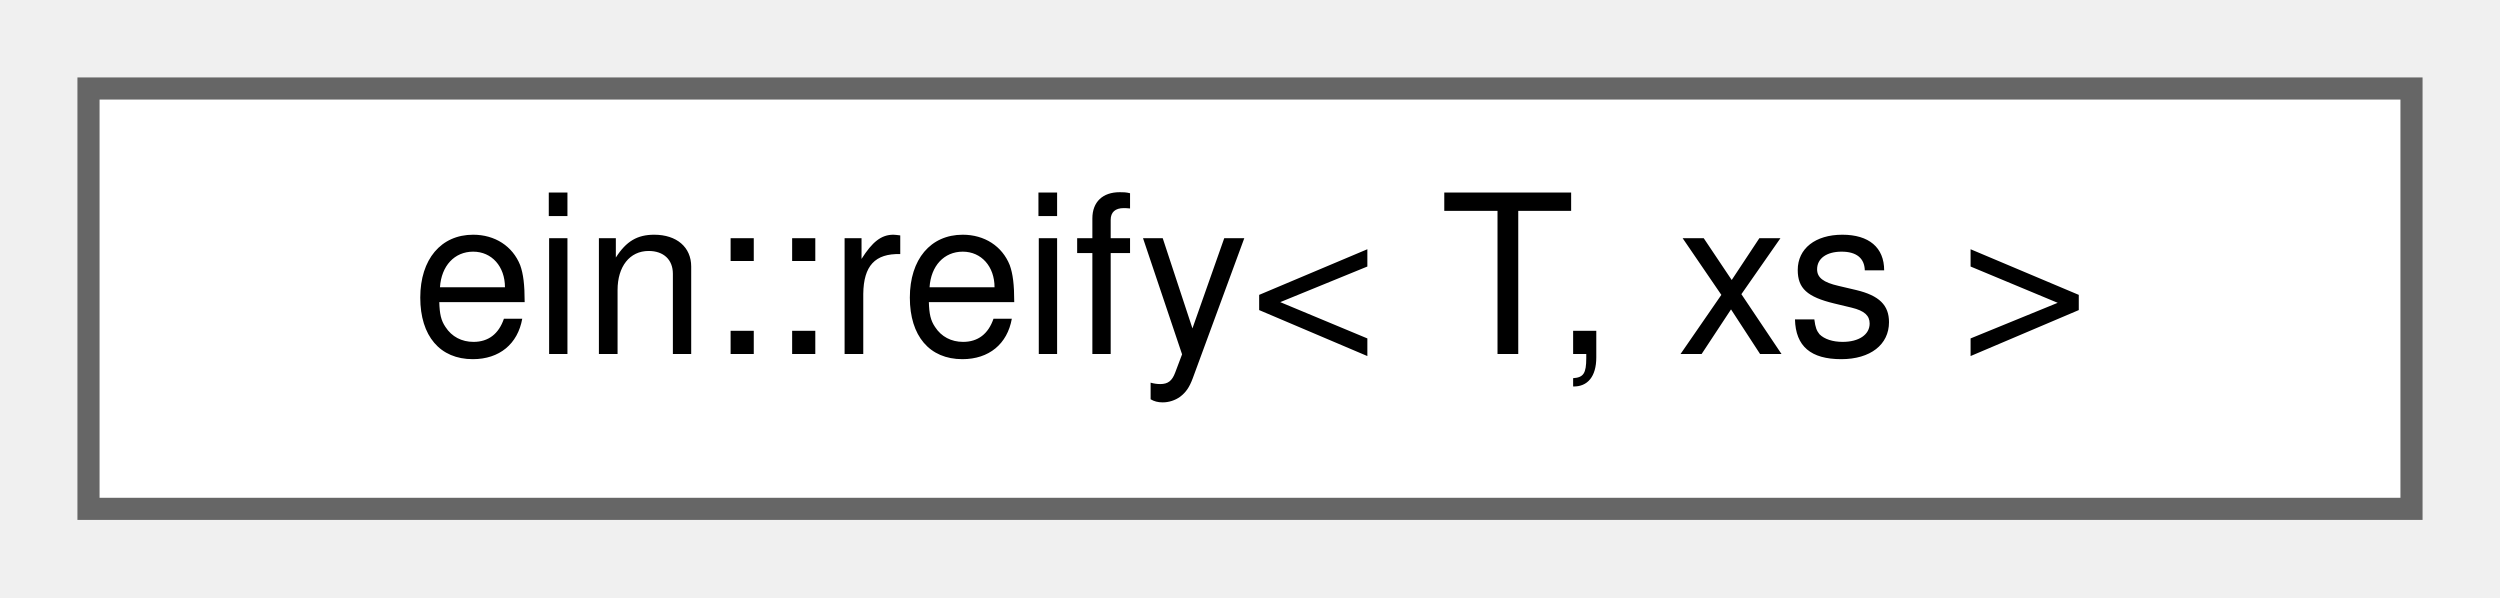
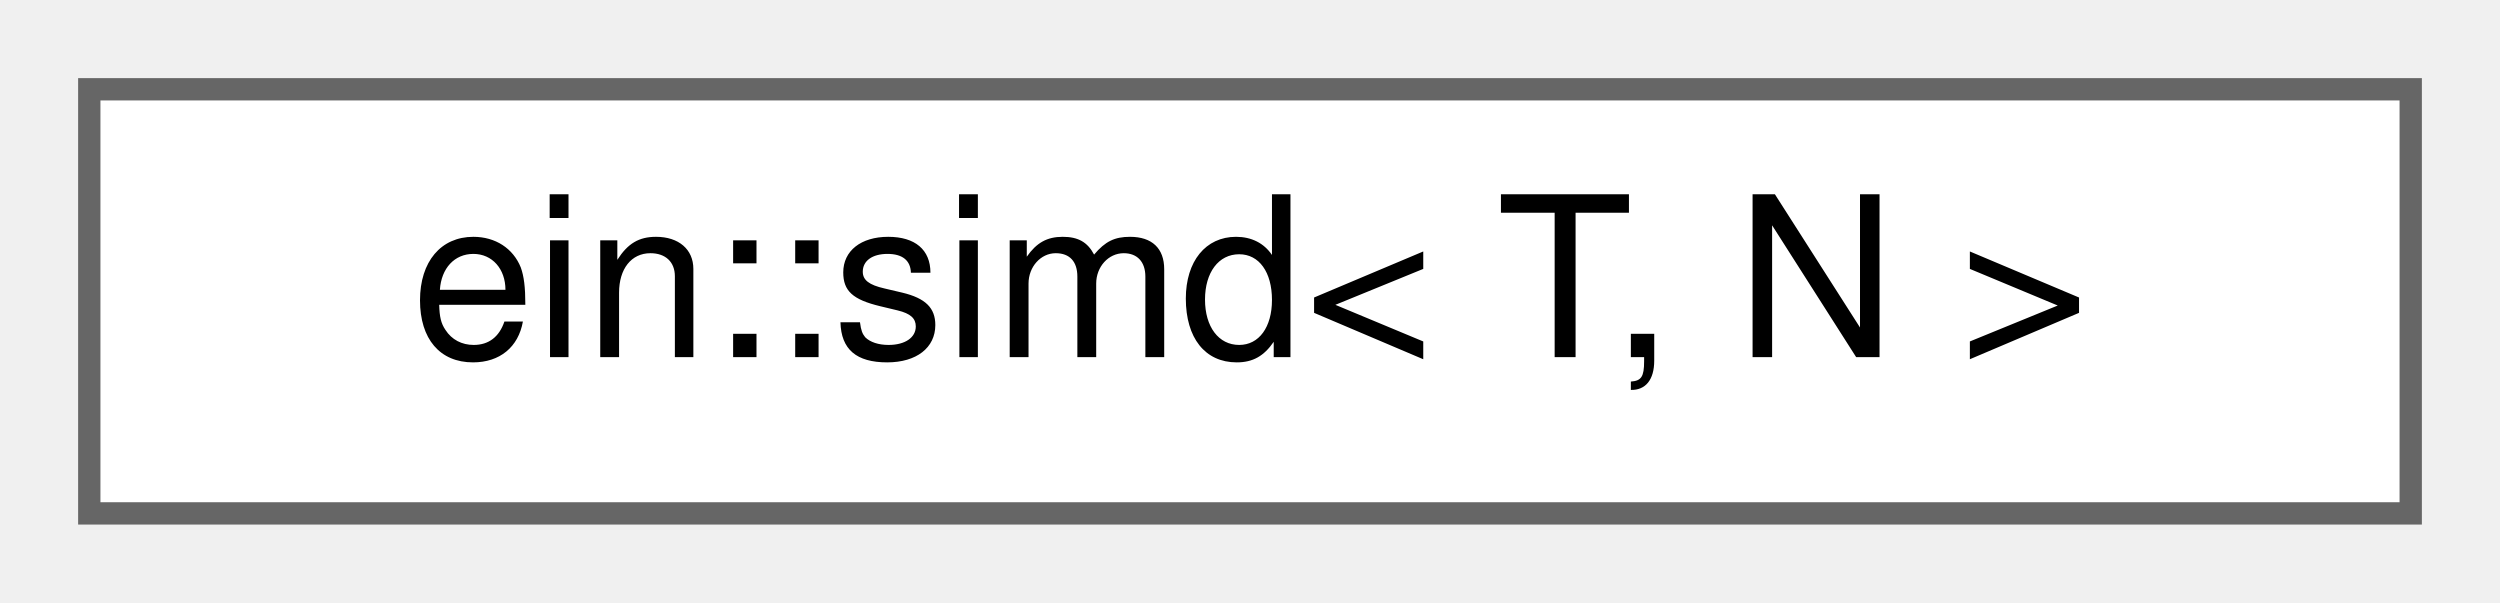
- <svg xmlns="http://www.w3.org/2000/svg" xmlns:xlink="http://www.w3.org/1999/xlink" width="113pt" height="27pt" viewBox="0.00 0.00 113.00 27.00">
+ <svg xmlns="http://www.w3.org/2000/svg" xmlns:xlink="http://www.w3.org/1999/xlink" width="112pt" height="27pt" viewBox="0.00 0.00 112.00 27.00">
  <g id="graph0" class="graph" transform="scale(1 1) rotate(0) translate(4 23)">
    <g id="Node000000" class="node">
      <g id="a_Node000000">
-         <a xlink:href="structein_1_1reify.html" target="_top" xlink:title=" ">
-           <polygon fill="white" stroke="#666666" points="105,-19 0,-19 0,0 105,0 105,-19" />
-           <text text-anchor="middle" x="52.5" y="-7" font-family="Helvetica,sans-Serif" font-size="10.00">ein::reify&lt; T, xs &gt;</text>
+         <a xlink:href="group__simd.html#structein_1_1simd" target="_top" xlink:title="simd primitive definition">
+           <polygon fill="white" stroke="#666666" points="104,-19 0,-19 0,0 104,0 104,-19" />
+           <text text-anchor="middle" x="52" y="-7" font-family="Helvetica,sans-Serif" font-size="10.00">ein::simd&lt; T, N &gt;</text>
        </a>
      </g>
    </g>
  </g>
</svg>
